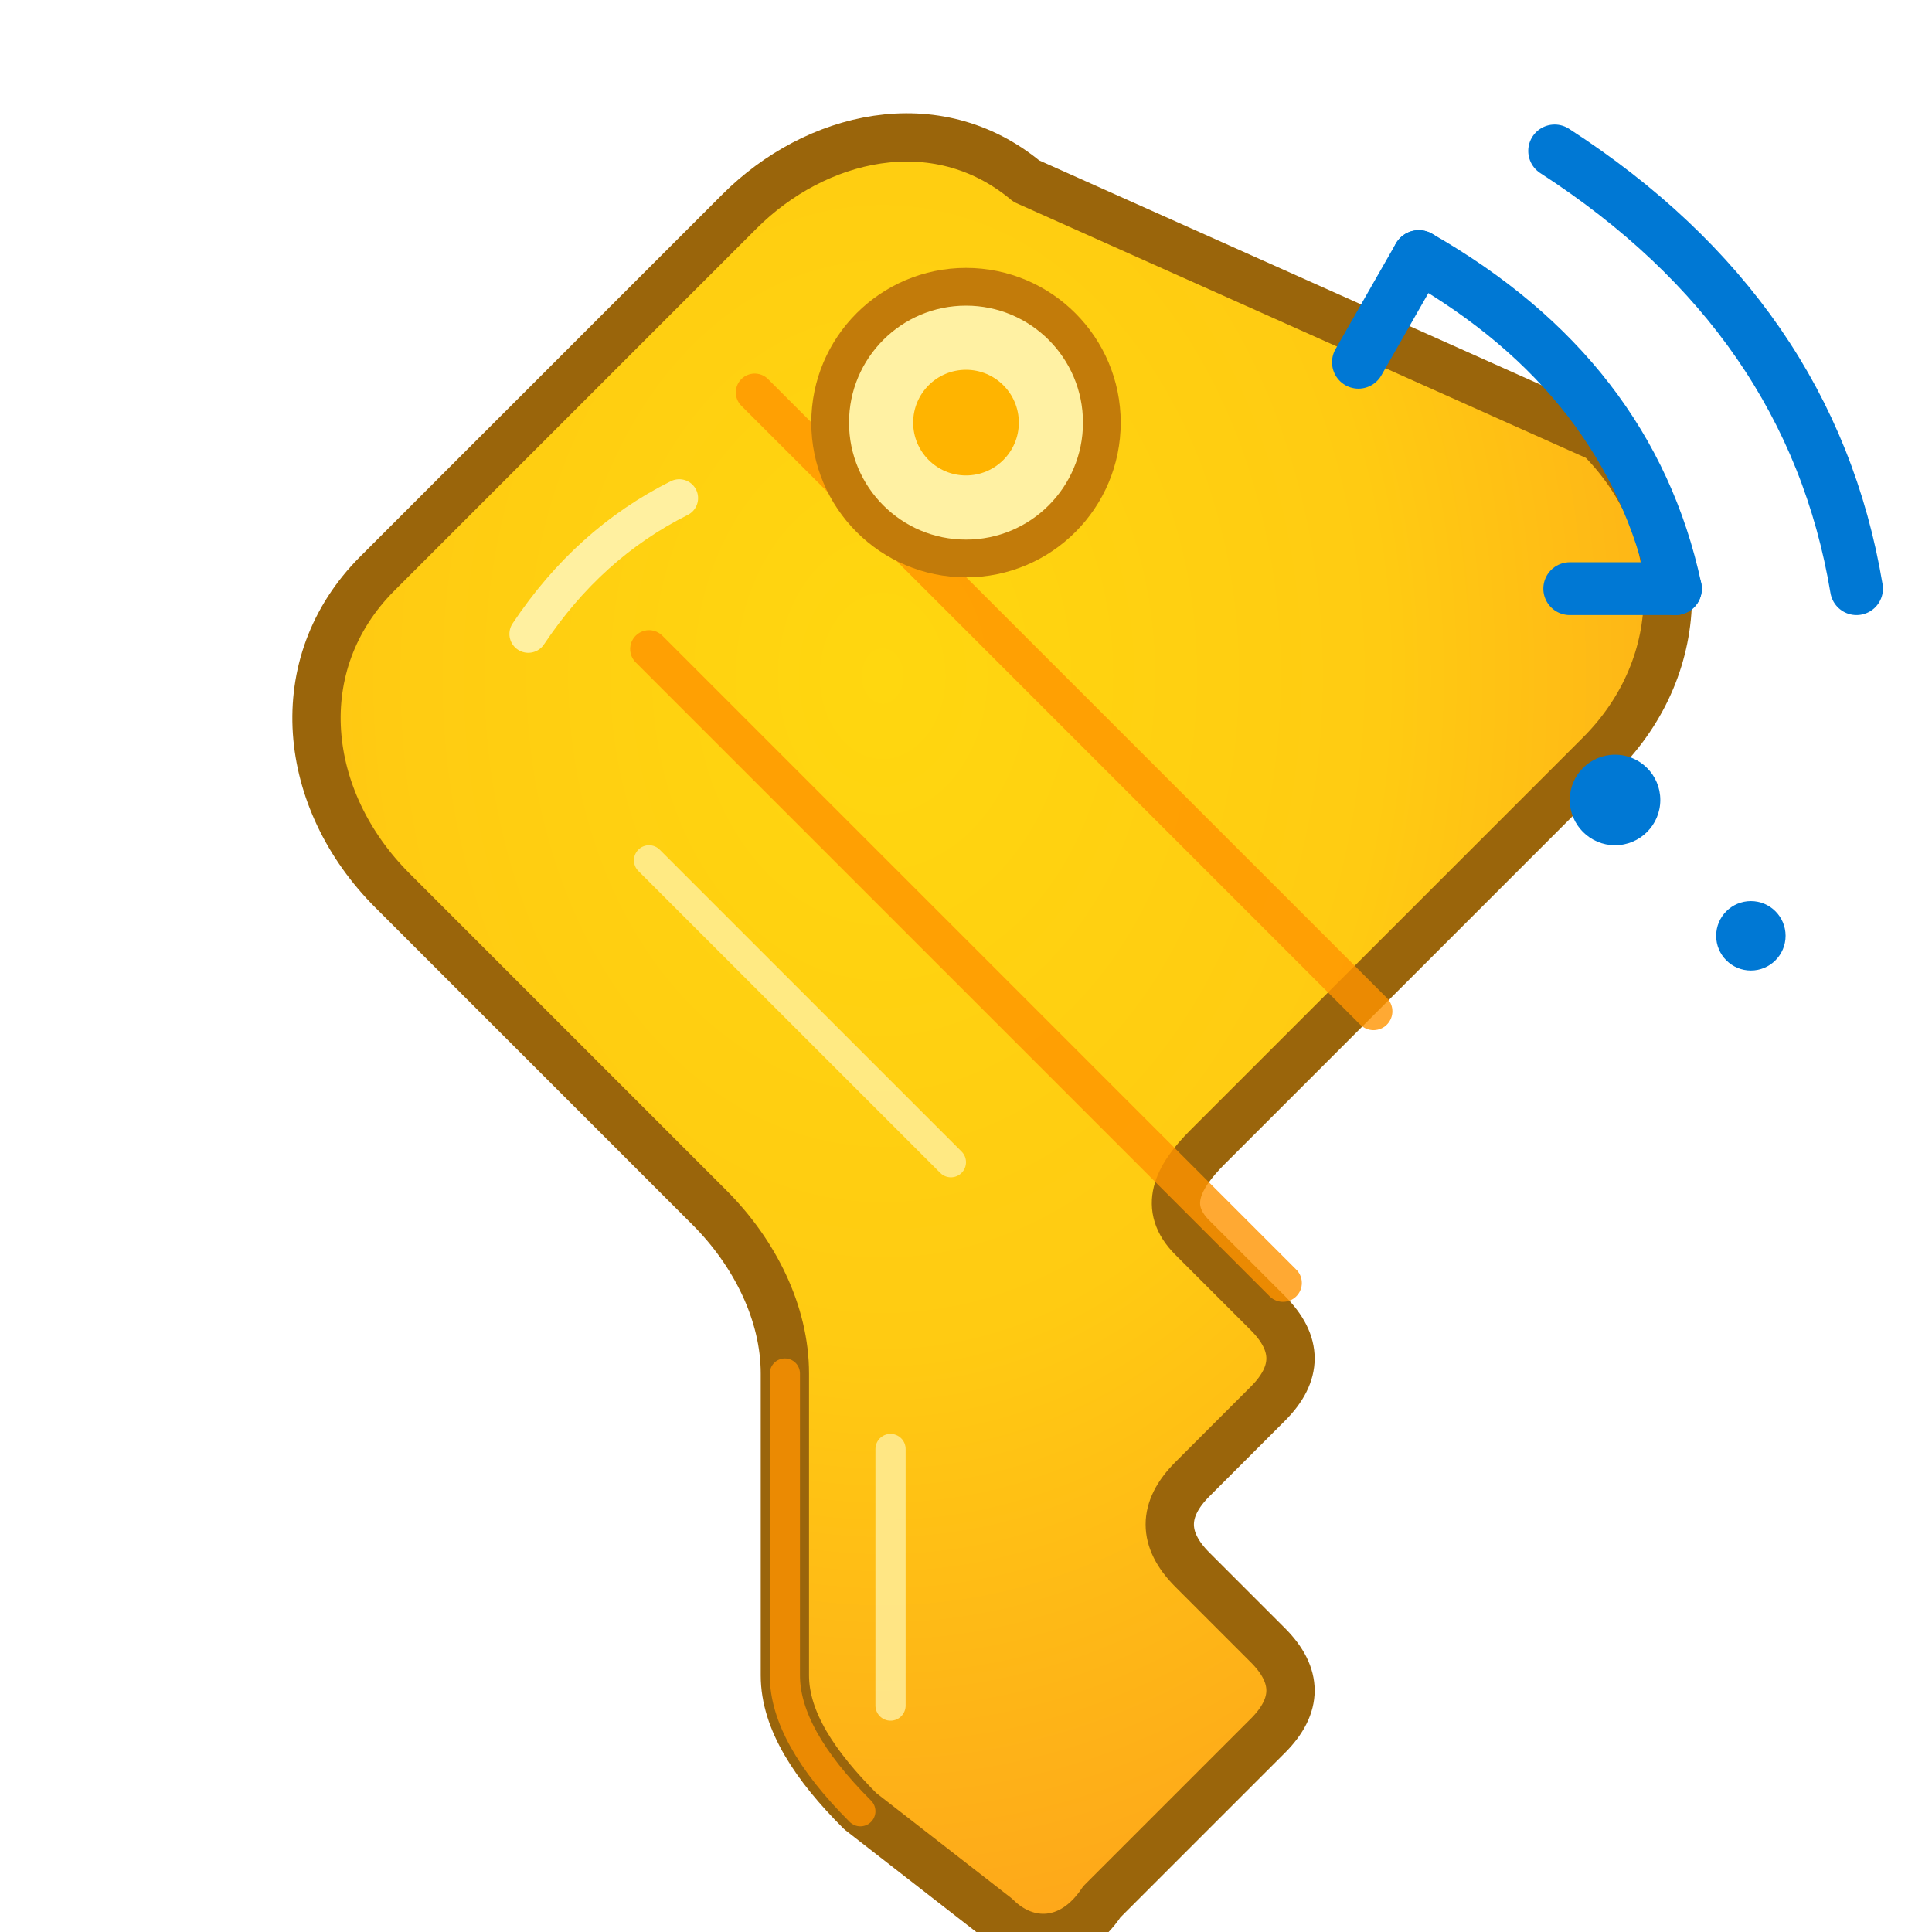
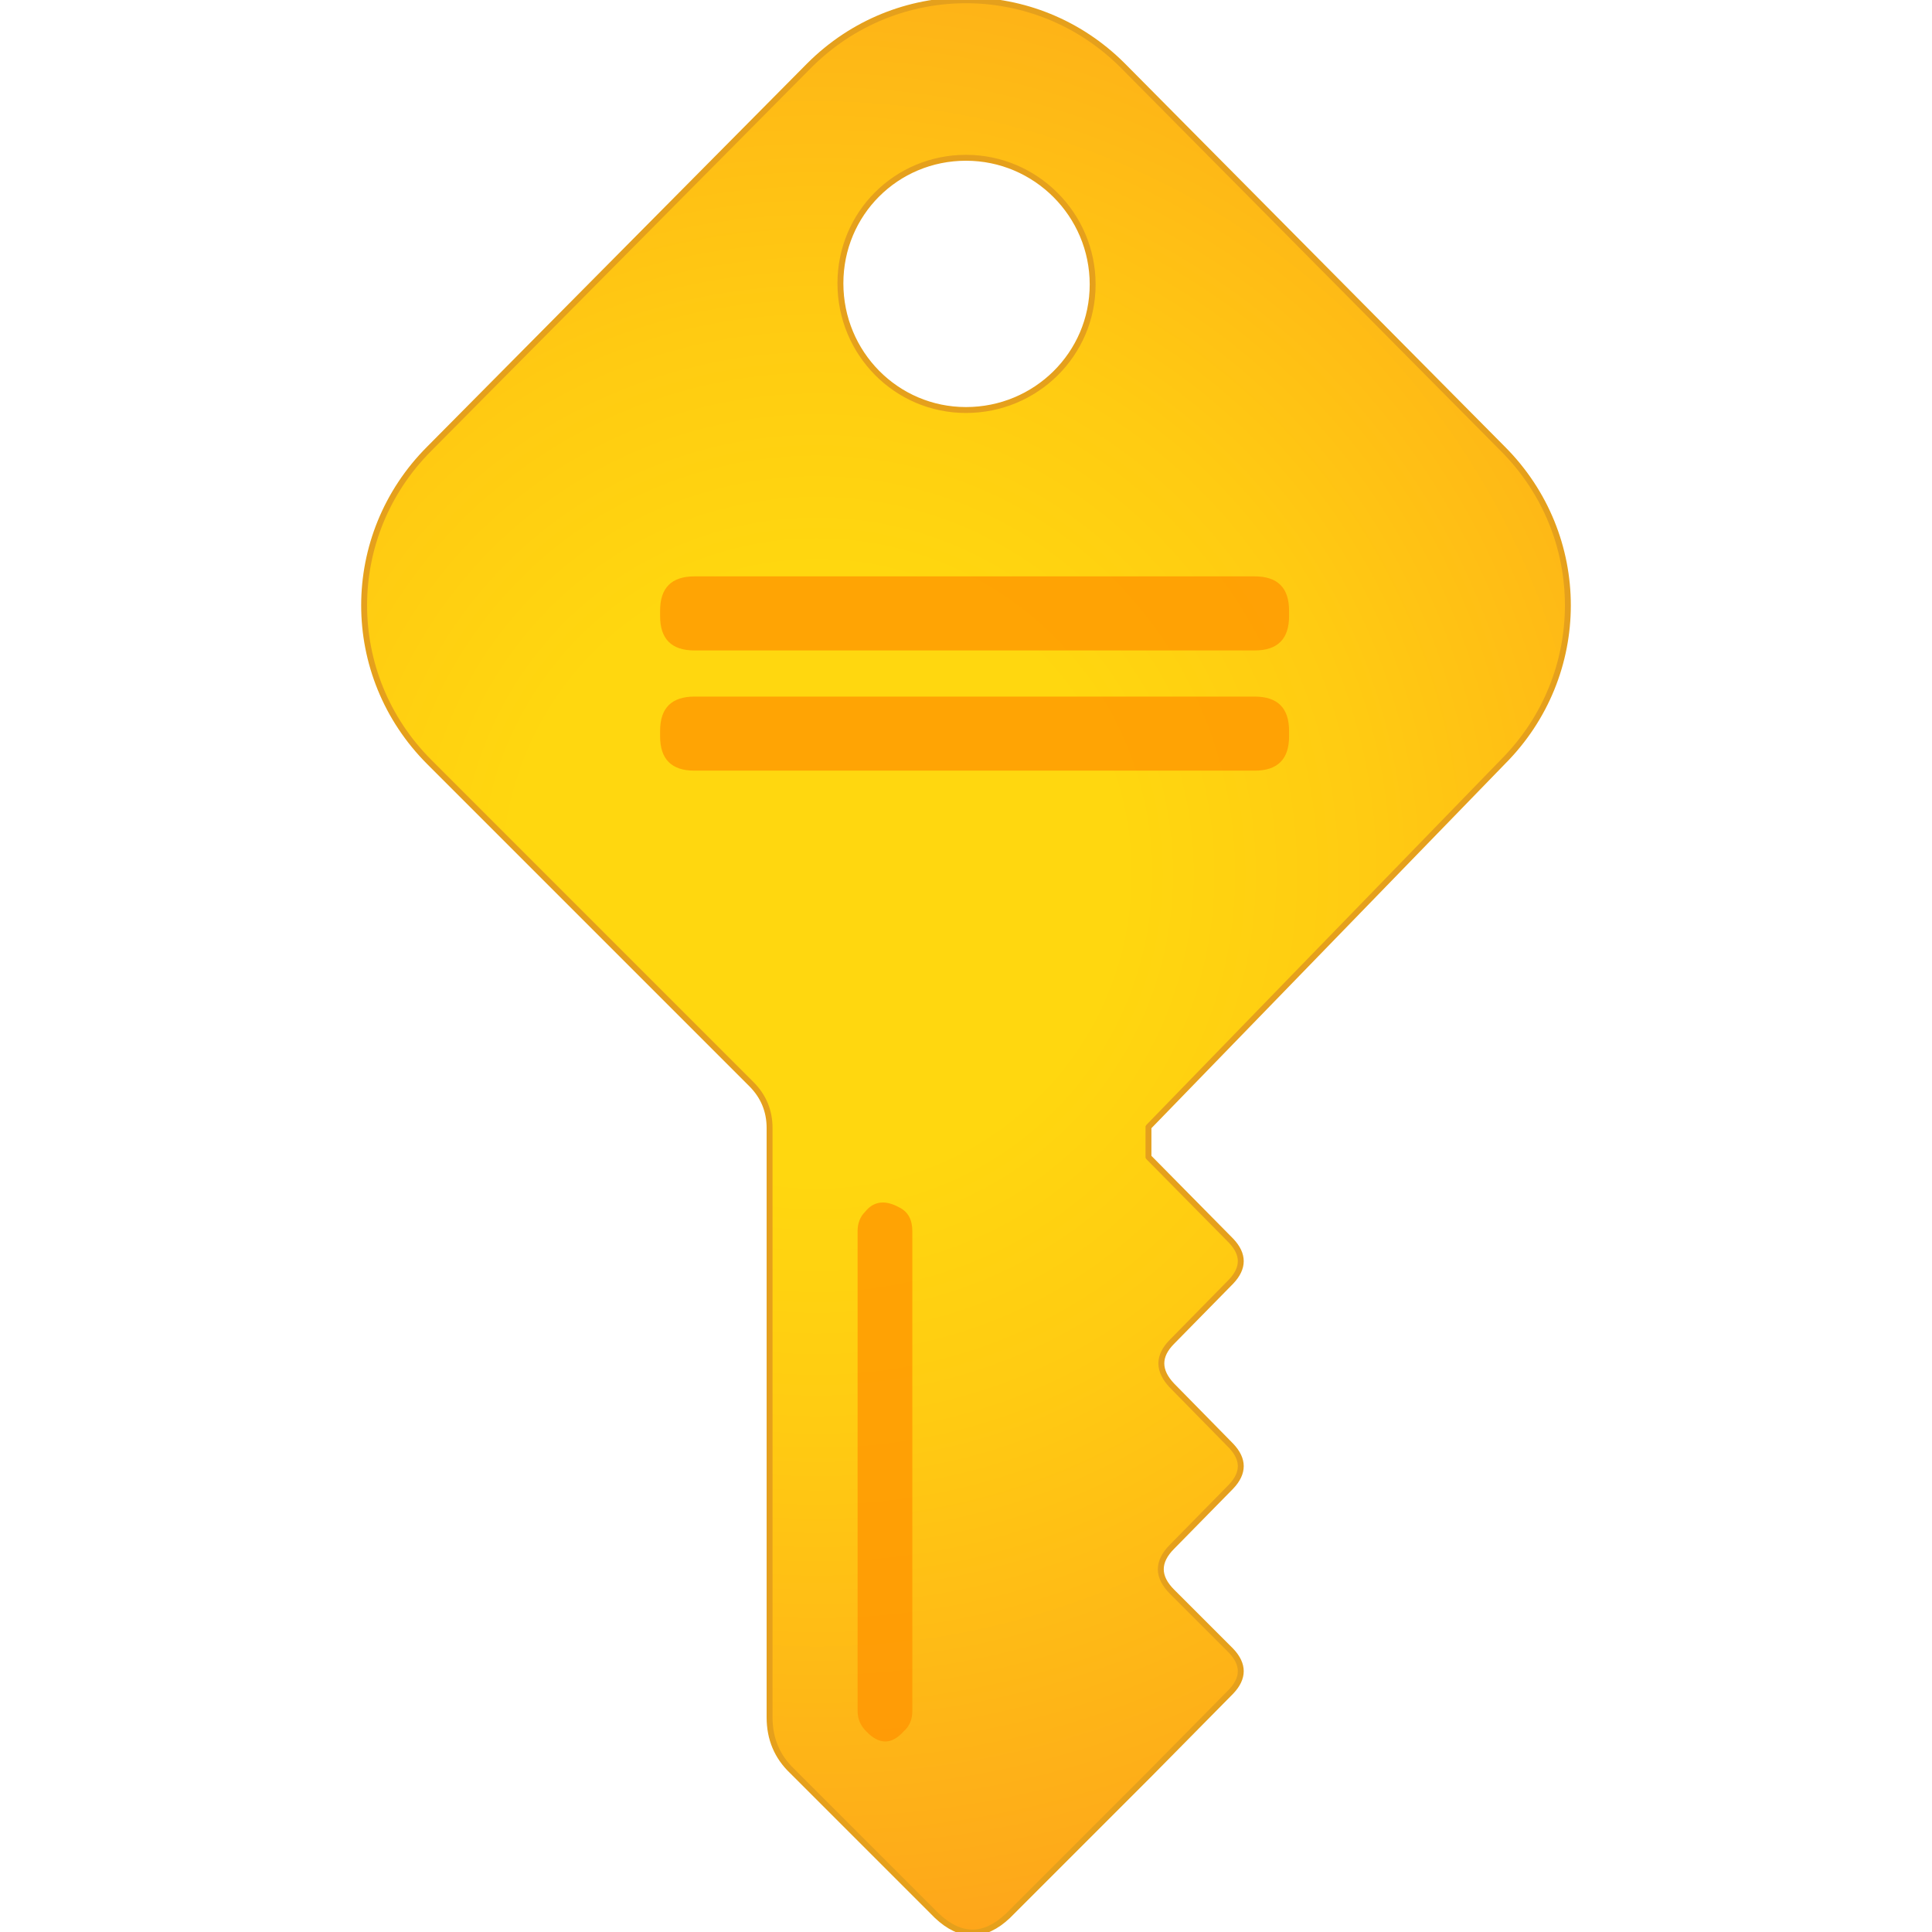
<svg xmlns="http://www.w3.org/2000/svg" width="128" height="128" viewBox="0 0 128 128">
  <defs>
-     <radialGradient id="gold" cx="42%" cy="30%" r="75%">
-       <stop offset="0" stop-color="#ffd70f" />
+     <radialGradient id="keyGold" cx="125.5" cy="123.98" r="11.18" gradientTransform="translate(-110.36 -108.4) scale(.94)" gradientUnits="userSpaceOnUse">
+       <stop offset=".27" stop-color="#ffd70f" />
      <stop offset=".49" stop-color="#ffcb12" />
      <stop offset=".88" stop-color="#feac19" />
      <stop offset="1" stop-color="#fea11b" />
    </radialGradient>
  </defs>
-   <g stroke="#9a650b" stroke-width="3.2" stroke-linecap="round" stroke-linejoin="round">
-     <path d="M68 12       C62 7 54 9 49 14       L25 38       C19 44 20 53 26 59       L47 80       C50 83 52 87 52 91       L52 111       C52 114 54 117 57 120       L66 127       C68 129 71 129 73 126       L84 115       C86 113 86 111 84 109       L79 104       C77 102 77 100 79 98       L84 93       C86 91 86 89 84 87       L79 82       C77 80 78 78 80 76       L87 69       L106 50       C112 44 112 35 106 29       Z" fill="url(#gold)" transform="translate(0 0)" />
-     <path d="M50 26 L91 67" fill="none" stroke="#ff9300" stroke-width="2.5" opacity=".8" />
-     <path d="M43 43 L85 85" fill="none" stroke="#ff9300" stroke-width="2.5" opacity=".8" />
-     <path d="M52 91 L52 111 Q52 115 57 120" fill="none" stroke="#ff9300" stroke-width="2" opacity=".8" />
-     <circle cx="64" cy="28" r="9" fill="#fff1a3" stroke="#c27b0a" stroke-width="2.5" />
-     <circle cx="64" cy="28" r="3.5" fill="#ffb400" stroke="none" />
-     <path d="M35 42 Q39 36 45 33" fill="none" stroke="#fff0a0" stroke-width="2.5" />
-     <path d="M43 57 L63 77" fill="none" stroke="#fff0a0" stroke-width="2" opacity=".8" />
-     <path d="M59 96 L59 113" fill="none" stroke="#fff0a0" stroke-width="2" opacity=".8" />
-   </g>
-   <g fill="none" stroke="#0078d4" stroke-width="3.5" stroke-linecap="round" stroke-linejoin="round">
-     <path d="M94 17 Q108 25 111 39" />
-     <path d="M103 10 Q120 21 123 39" />
-     <path d="M94 17 L90 24" />
-     <path d="M111 39 L104 39" />
-   </g>
-   <g fill="#0078d4">
-     <circle cx="107" cy="53" r="3" />
-     <circle cx="116" cy="62" r="2.3" />
+   <g transform="scale(7.111111)" stroke-linecap="round" stroke-linejoin="round">
+     <path d="M14 7.10          C14.81 6.29 14.81 4.99 14 4.18          L10.46 .61          C9.65-.20 8.35-.20 7.54 .61          L4 4.18          C3.19 4.99 3.19 6.29 4 7.10          L7 10.10          Q7.17 10.27 7.17 10.51          L7.17 16          Q7.17 16.30 7.38 16.50          L8.73 17.85          Q9.06 18.16 9.39 17.85          L10.70 16.54          L11.47 15.76          Q11.65 15.57 11.47 15.38          L10.92 14.83          Q10.71 14.62 10.92 14.41          L11.47 13.85          Q11.65 13.66 11.47 13.47          L10.92 12.91          Q10.72 12.70 10.92 12.50          L11.47 11.94          Q11.65 11.75 11.47 11.56          L10.70 10.78          L10.70 10.50          Z           M9 1.47          C9.65 1.47 10.18 2 10.18 2.65          C10.18 3.30 9.65 3.82 9 3.82          C8.35 3.82 7.83 3.29 7.83 2.64          C7.83 1.99 8.35 1.47 9 1.47          Z" fill="url(#keyGold)" fill-rule="evenodd" stroke="#e5a01c" stroke-width=".055" />
+     <path d="M8.07 16.13          Q8.25 16.32 8.42 16.13          Q8.50 16.06 8.50 15.94          L8.50 11.47          Q8.50 11.31 8.38 11.25          Q8.18 11.14 8.06 11.29          Q7.99 11.36 7.99 11.47          L7.99 15.94          Q7.99 16.05 8.07 16.13          Z" fill="#ff9300" opacity=".75" />
+     <path d="M6.47 5.37          L11.69 5.37          Q12.01 5.37 12.01 5.69          L12.01 5.74          Q12.01 6.06 11.69 6.06          L6.47 6.06          Q6.15 6.06 6.15 5.74          L6.15 5.69          Q6.15 5.37 6.47 5.37          Z" fill="#ff9300" opacity=".75" />
+     <path d="M6.47 6.49          L11.69 6.49          Q12.01 6.49 12.01 6.81          L12.01 6.86          Q12.01 7.18 11.69 7.18          L6.47 7.18          Q6.15 7.18 6.15 6.86          L6.15 6.81          Q6.15 6.49 6.47 6.49          Z" fill="#ff9300" opacity=".75" />
  </g>
</svg>
